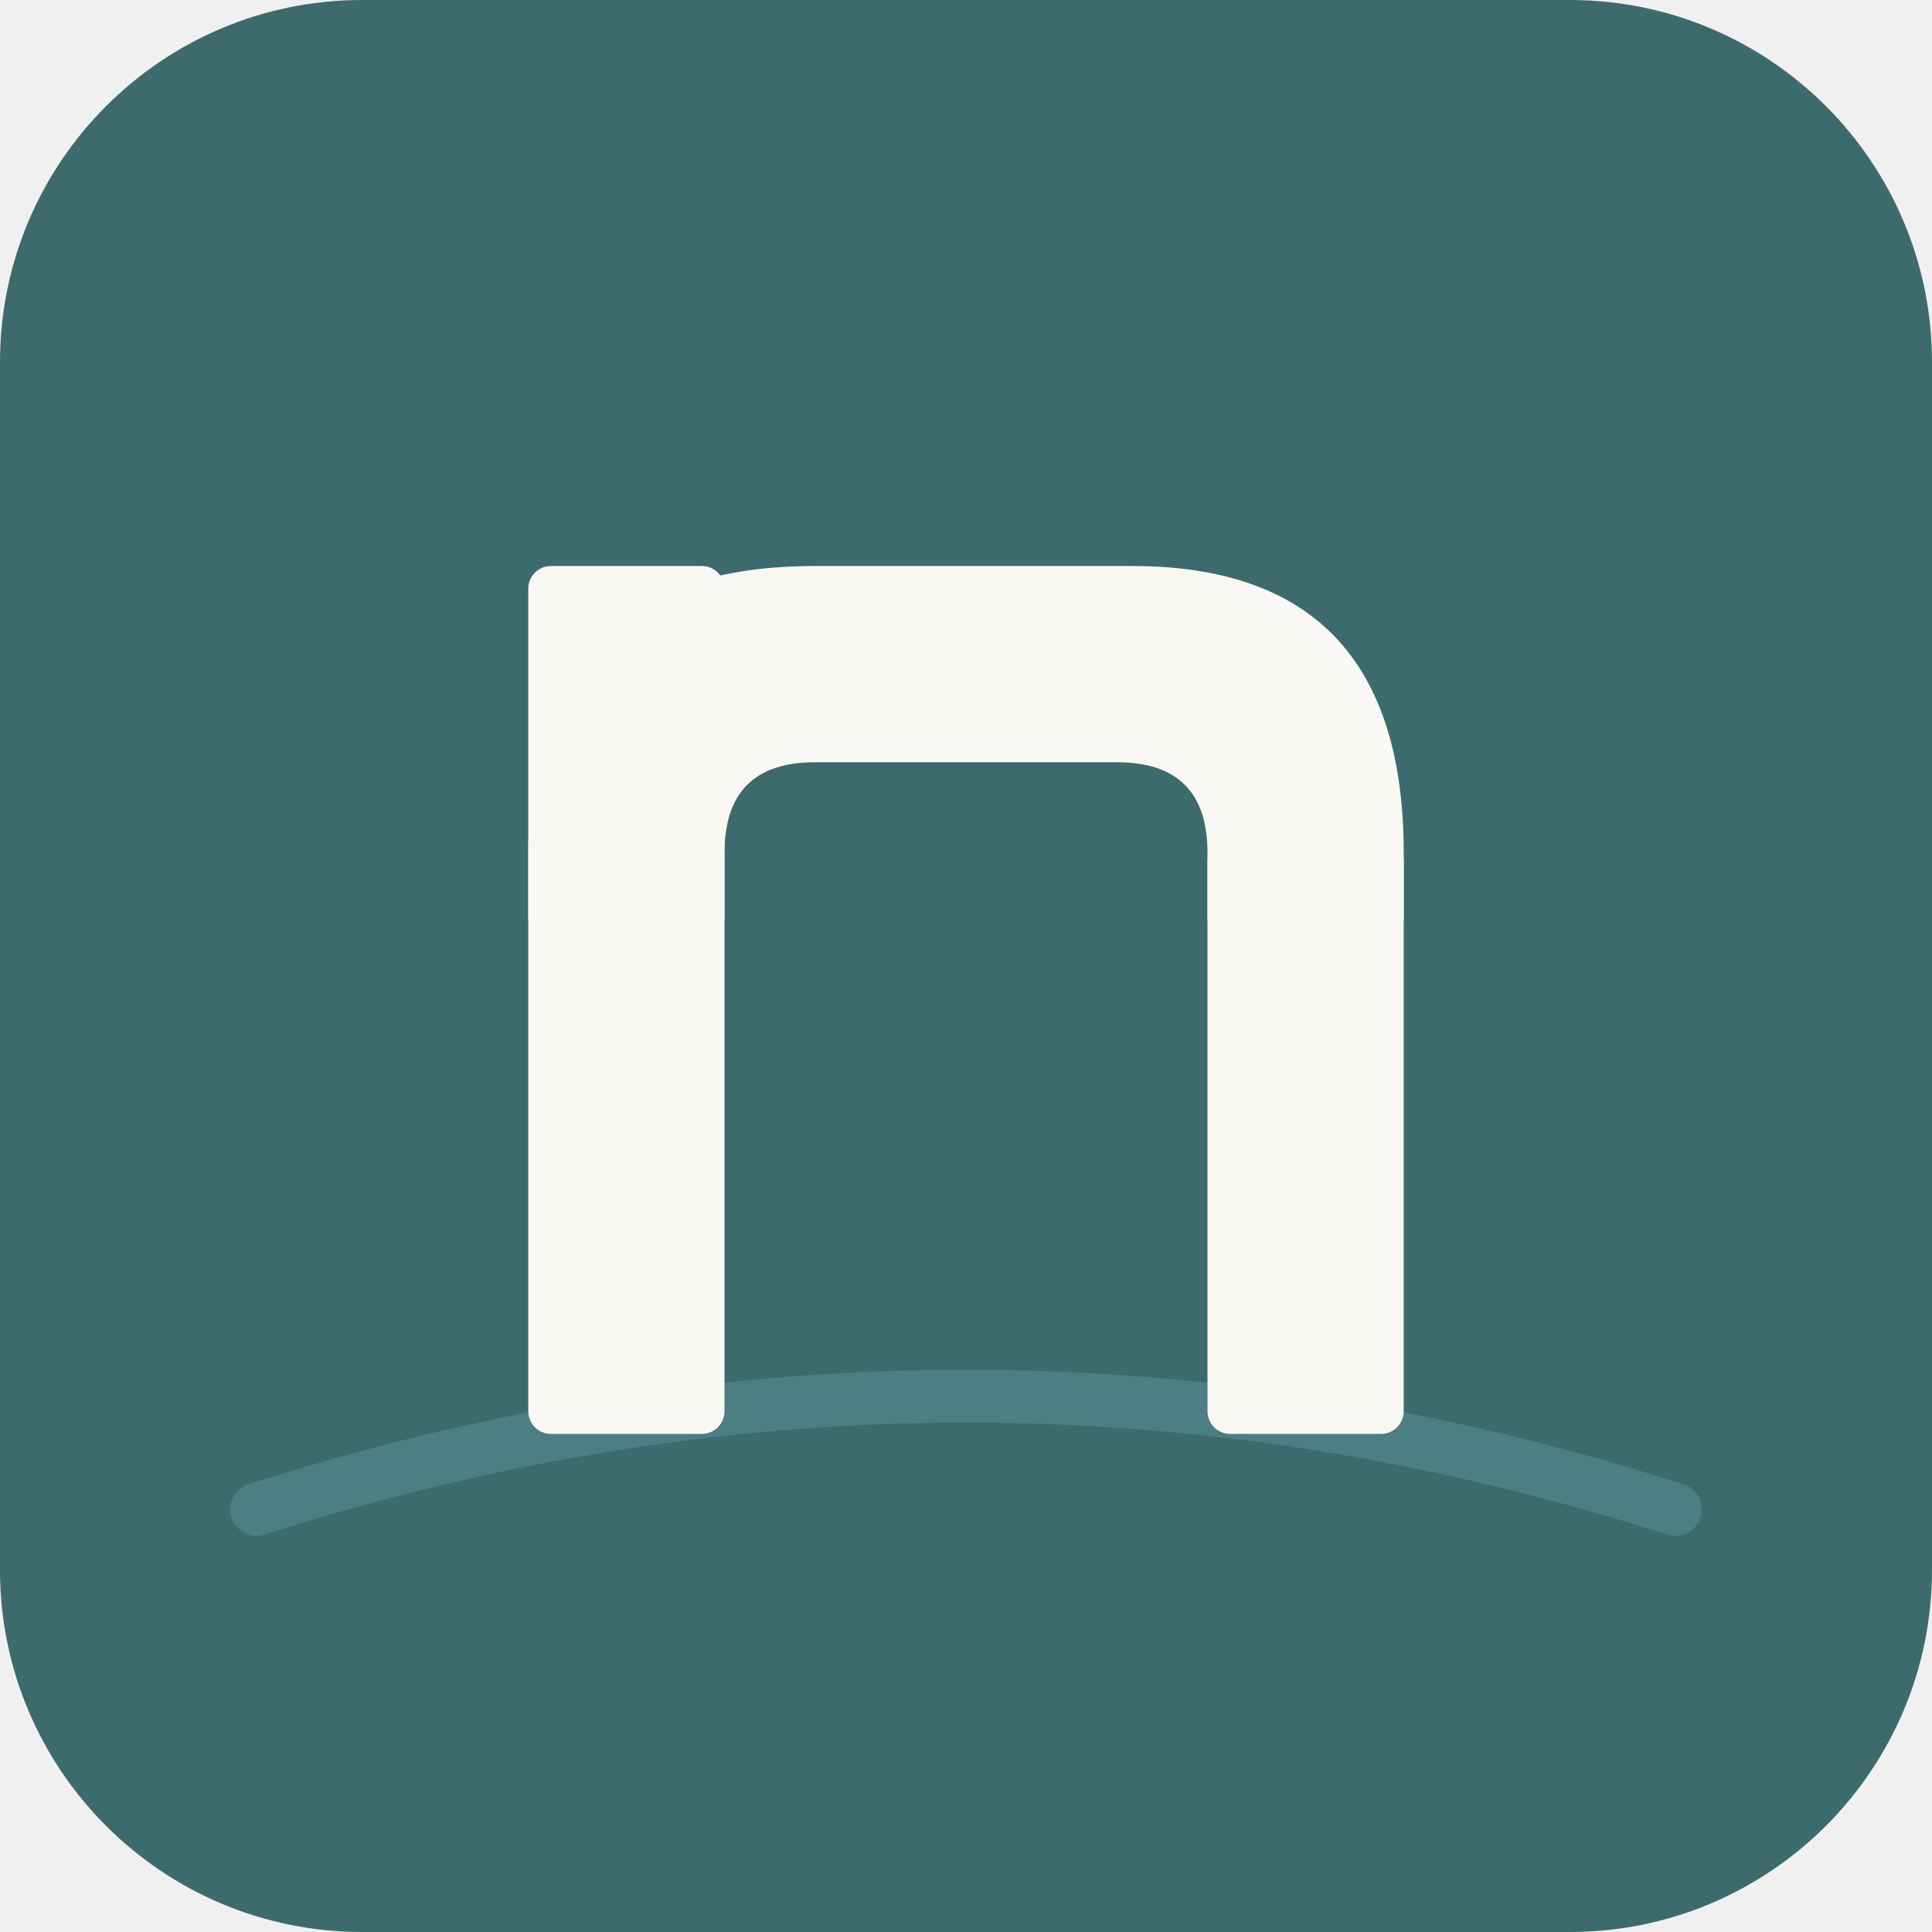
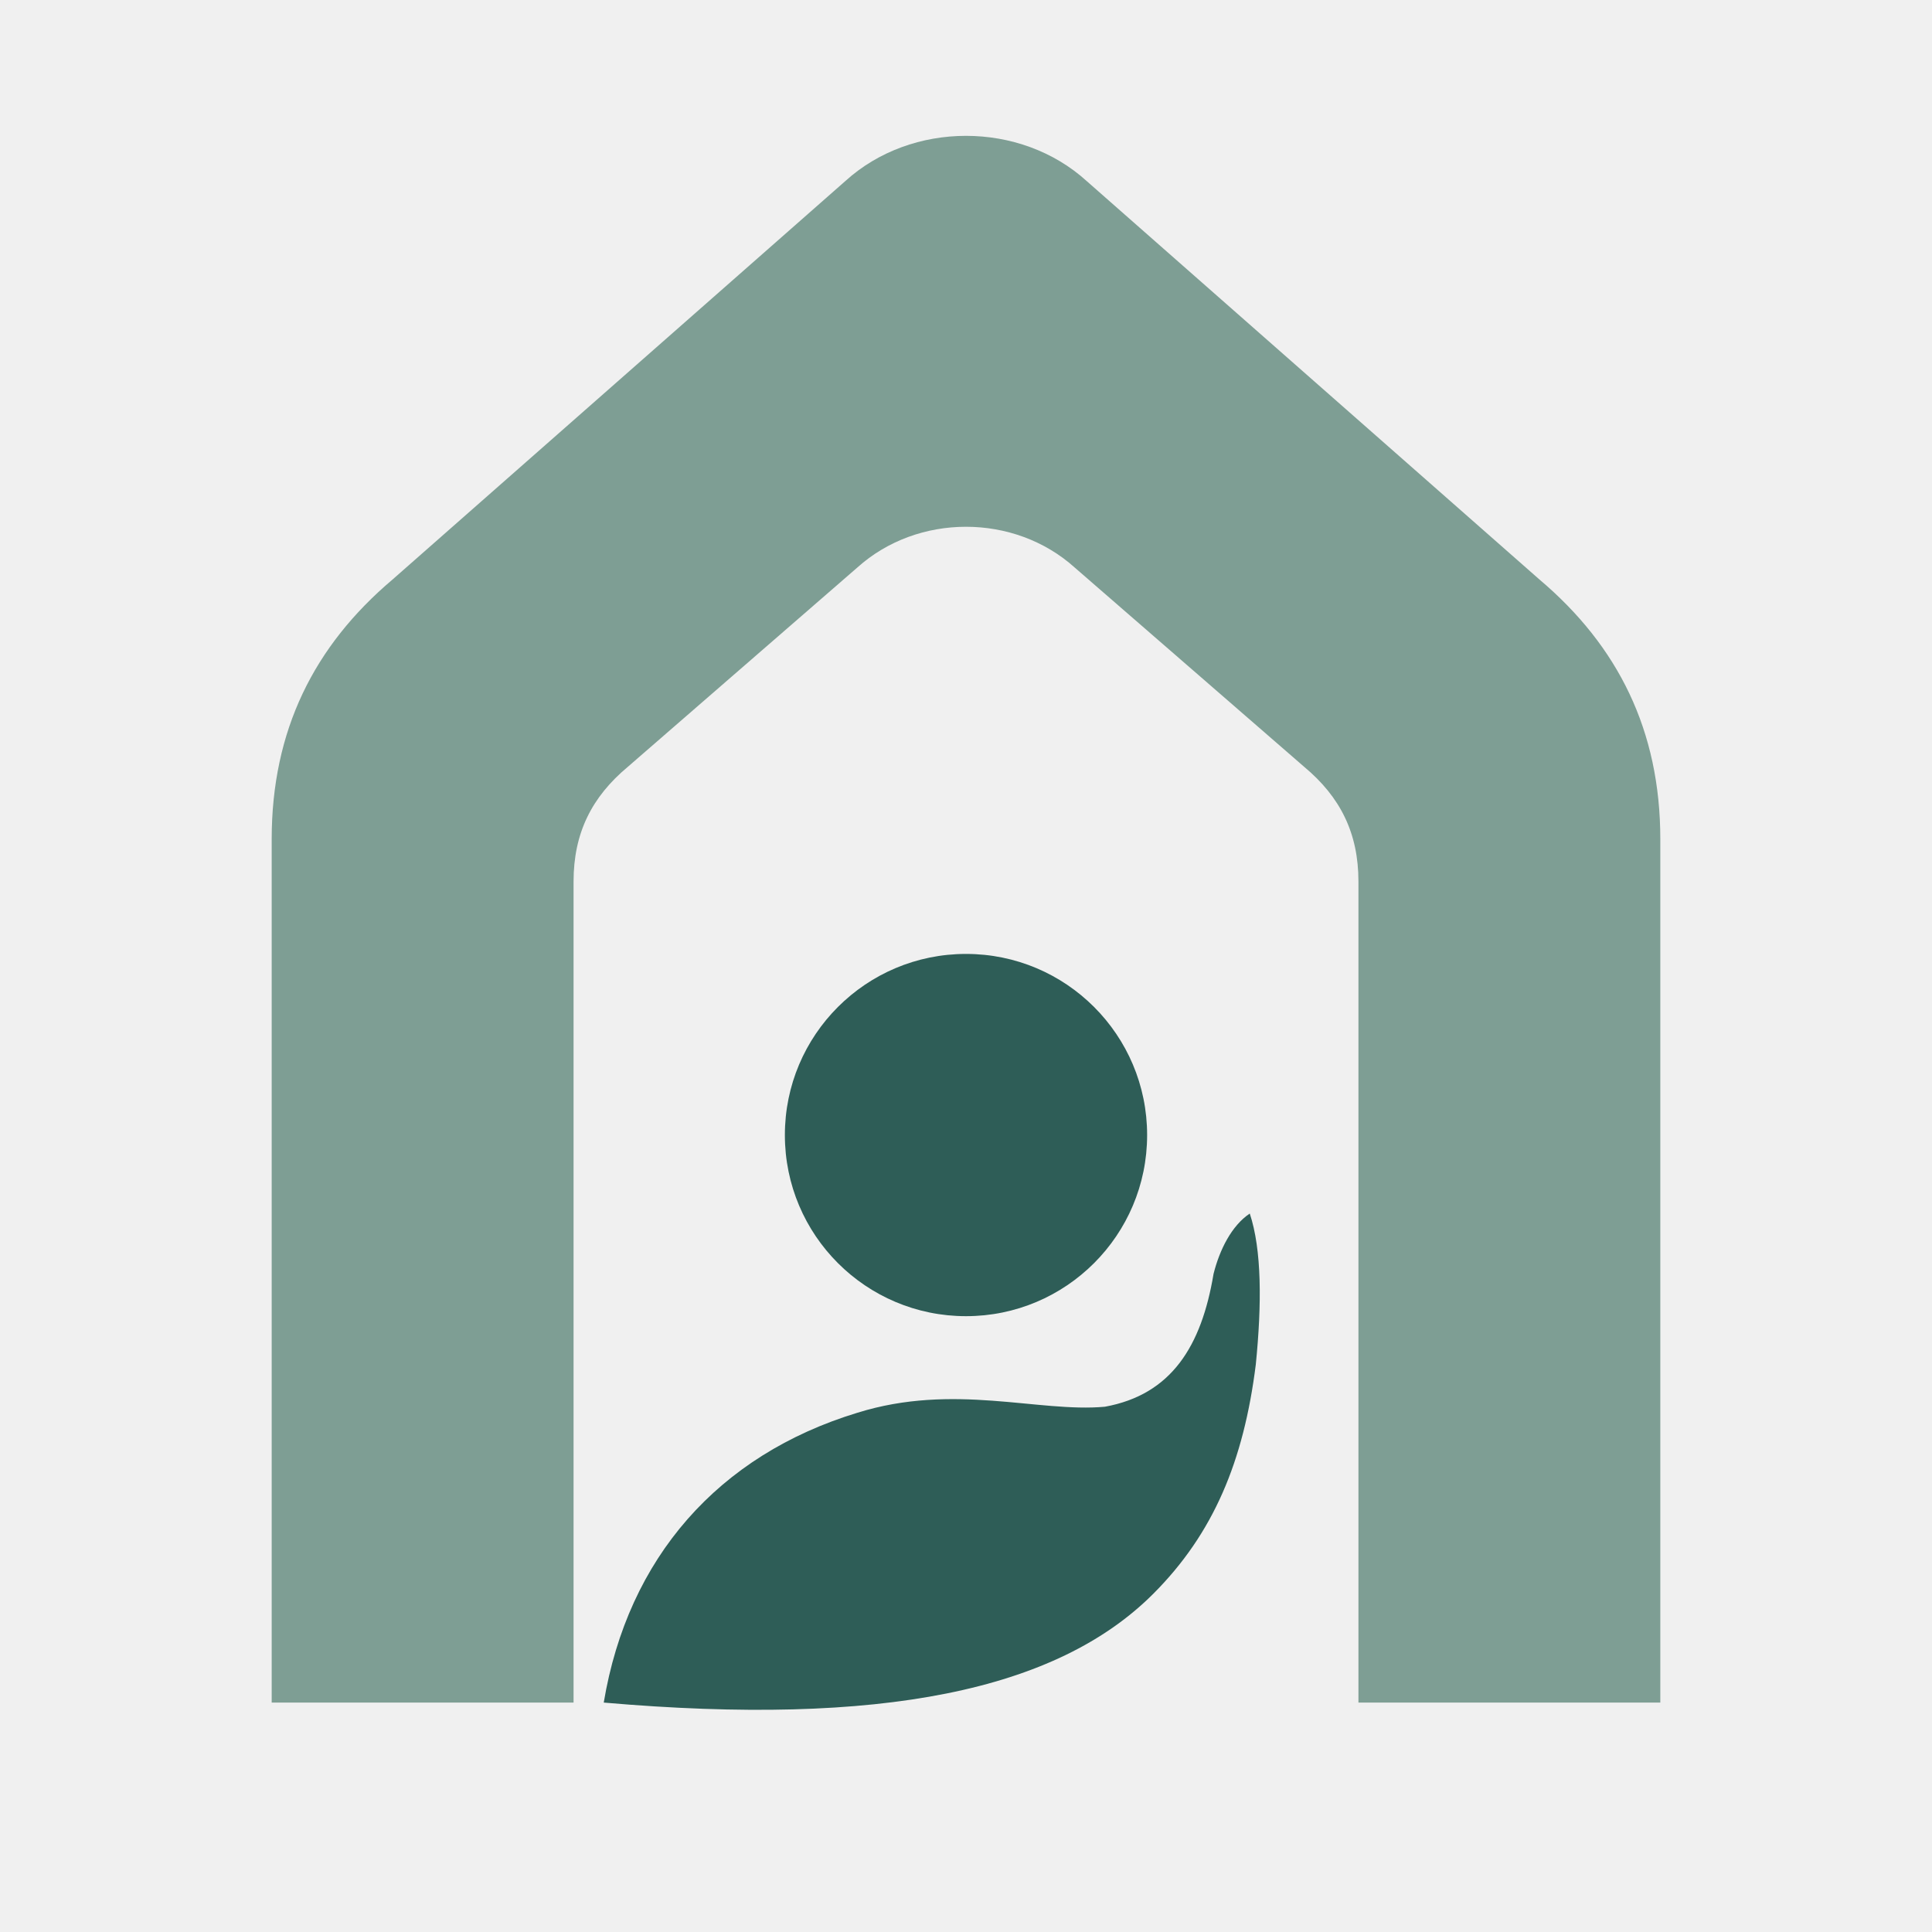
- <svg xmlns="http://www.w3.org/2000/svg" viewBox="0 0 512 512">
-   <defs>
-     <clipPath id="round">
-       <rect x="0" y="0" width="512" height="512" rx="96" ry="96" />
-     </clipPath>
-   </defs>
-   <g clip-path="url(#round)">
-     <rect width="512" height="512" fill="#3D6B6D" />
-     <path d="M 68 400 Q 256 340 444 400" stroke="#559092" stroke-width="14" fill="none" stroke-linecap="round" opacity="0.55" />
-     <rect x="140" y="150" width="52" height="230" rx="6" fill="#FAF8F5" />
-     <rect x="320" y="222" width="52" height="158" rx="6" fill="#FAF8F5" />
-     <path d="M 140 226 Q 140 150 216 150 L 300 150 Q 372 150 372 226 L 372 244 L 320 244 L 320 226 Q 320 202 296 202 L 216 202 Q 192 202 192 226 L 192 244 L 140 244 Z" fill="#FAF8F5" />
-   </g>
+ <svg xmlns="http://www.w3.org/2000/svg" viewBox="0 0 320 320">
+   <style>
+     .arch { fill: #7E9E94; }
+     .mark { fill: #2E5D57; }
+     @media (prefers-color-scheme: dark) {
+       .arch, .mark { fill: #FFFFFF; }
+     }
+   </style>
+   <path class="arch" d="M45 282 V139 C45 121 52 107 65 96 L140 30 C151 20 169 20 180 30 L255 96 C268 107 275 121 275 139 V282 H225 V146 C225 138 222 132 216 127 L178 94 C168 85 152 85 142 94 L104 127 C98 132 95 138 95 146 V282 Z" />
+   <circle class="mark" cx="160" cy="188" r="30" />
+   <path class="mark" d="M100 282 C104 258 119 241 142 234 C158 229 172 234 183 233 C194 231 199 223 201 211 C202 207 204 203 207 201 C209 207 209 216 208 226 C206 242 201 254 191 264 C175 280 146 286 100 282 Z" />
</svg>
